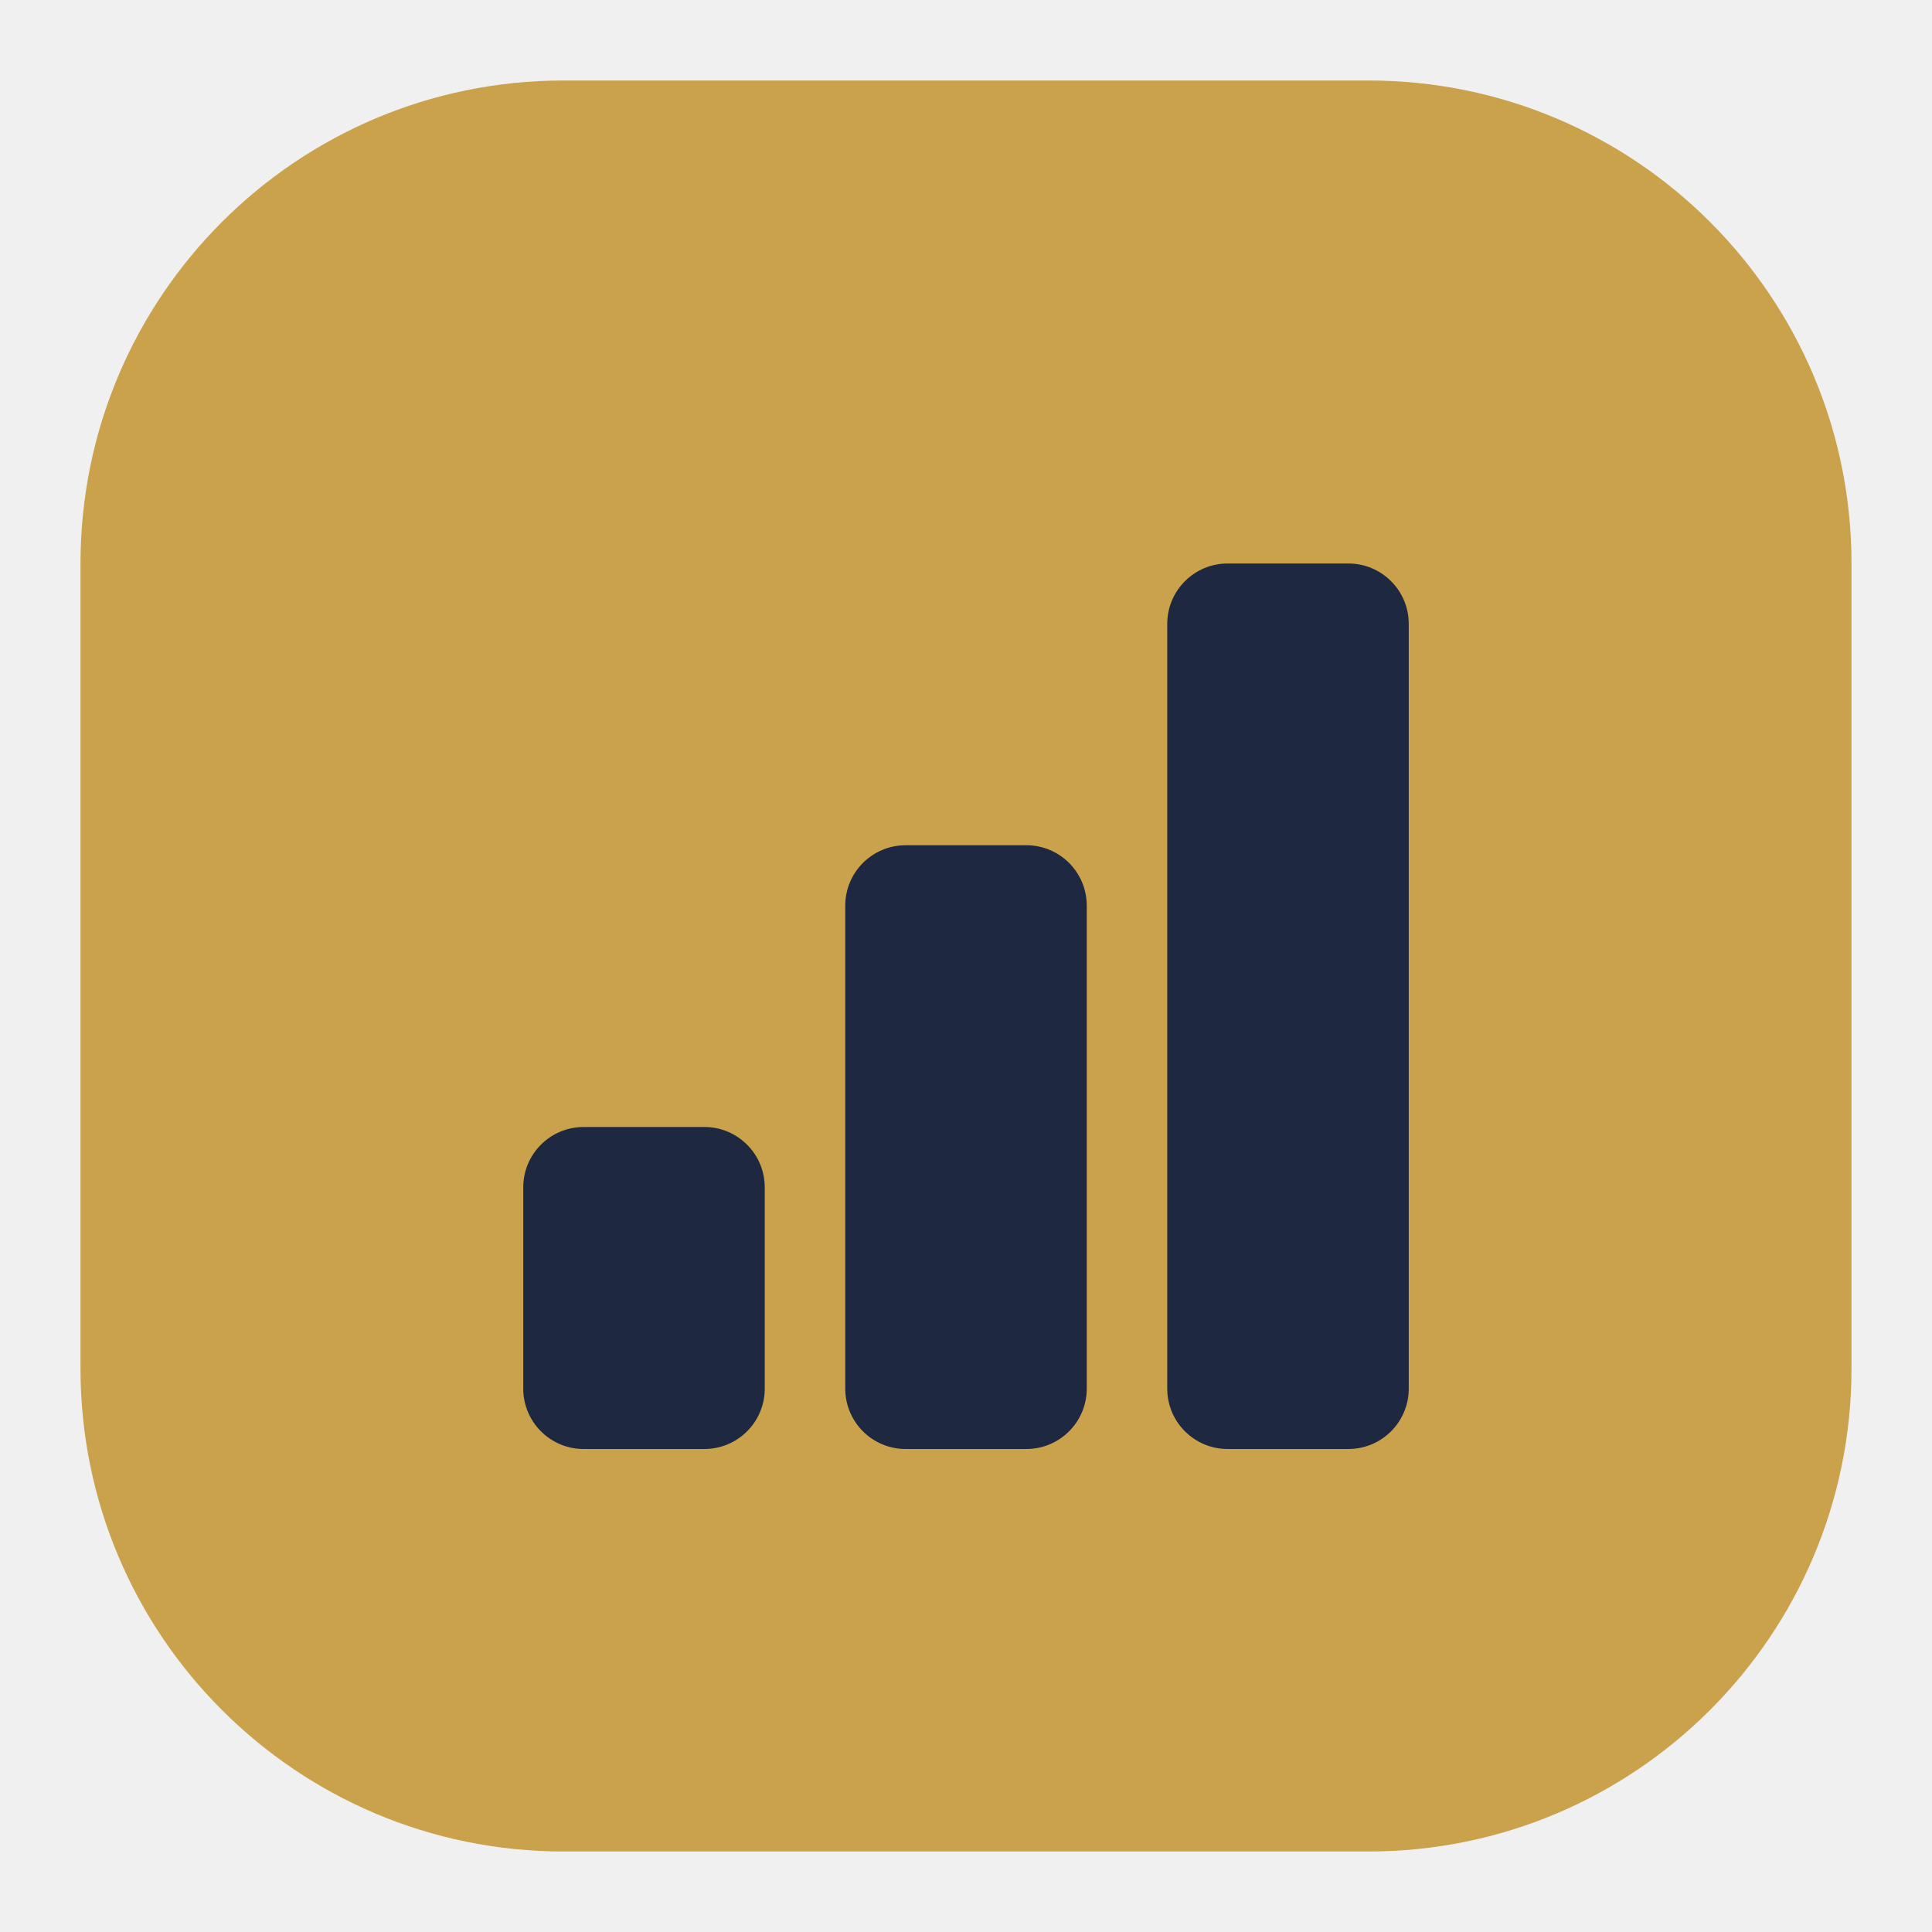
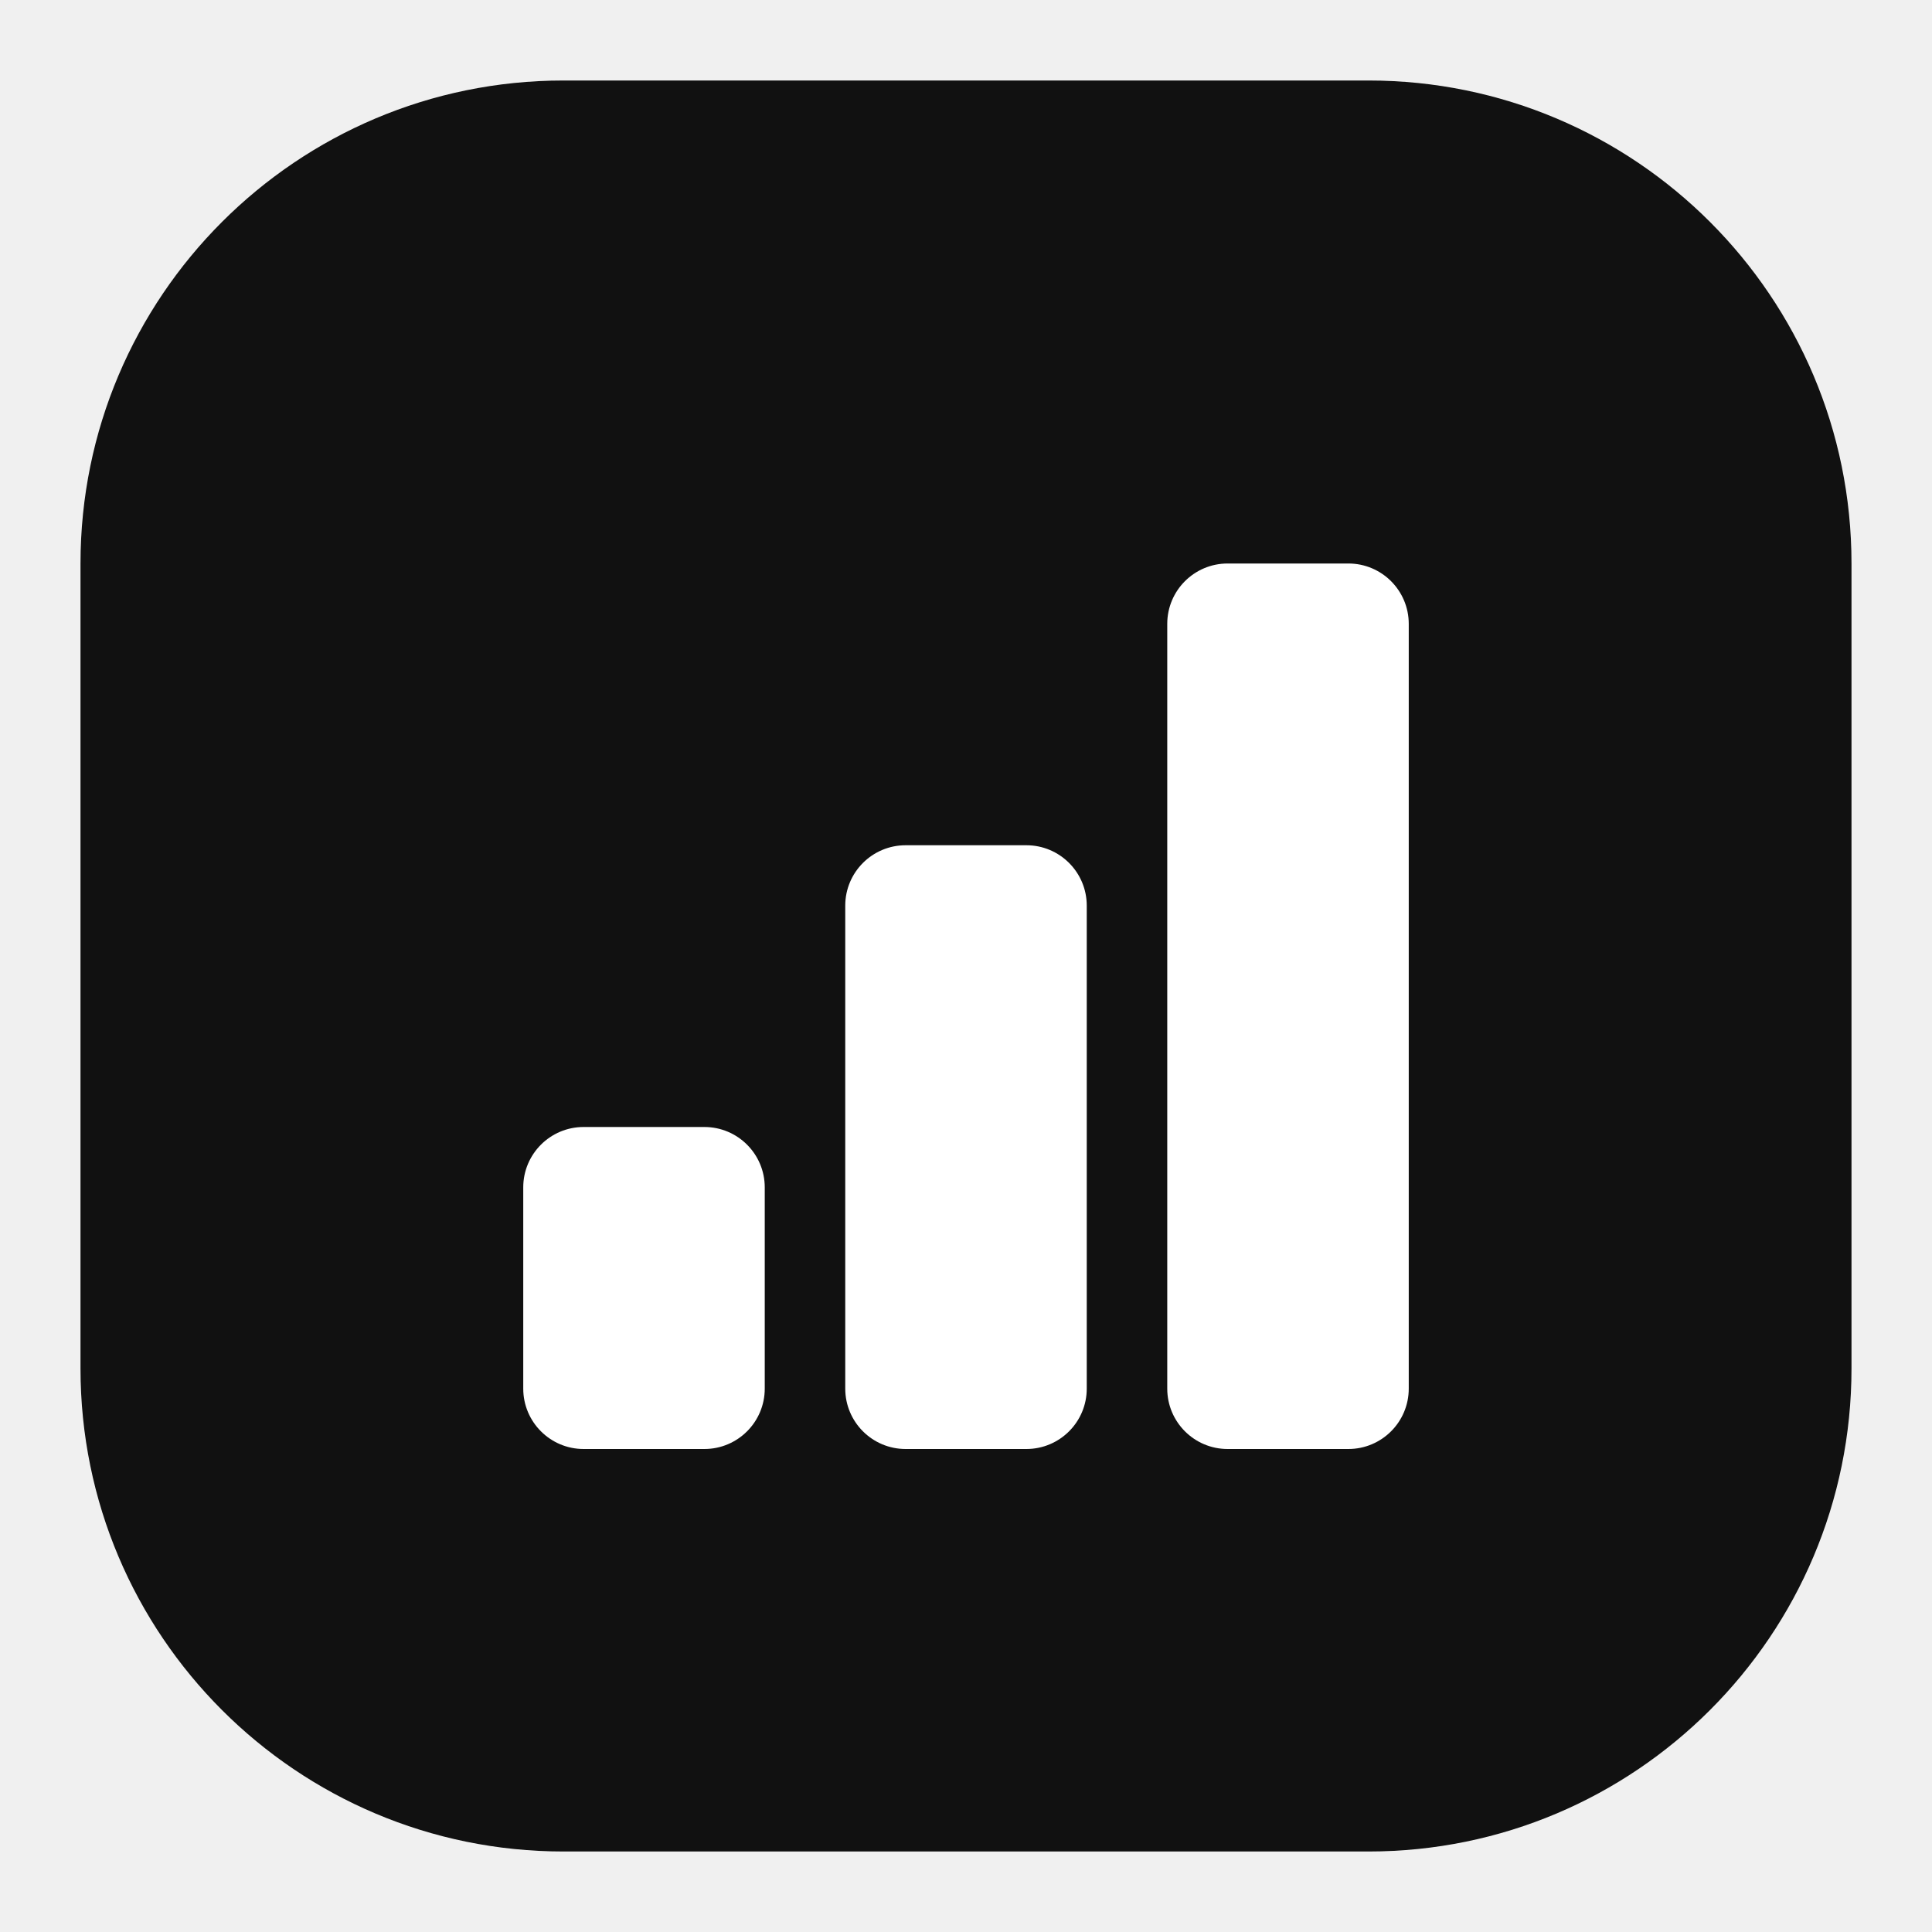
<svg xmlns="http://www.w3.org/2000/svg" viewBox="0 0 48 48" width="48" height="48">
-   <rect x="2" y="2" width="44" height="44" rx="12" fill="#C9A24B" />
-   <rect x="13" y="28" width="6" height="8" rx="1.5" fill="#1E2840" />
-   <rect x="21" y="21" width="6" height="15" rx="1.5" fill="#1E2840" />
-   <rect x="29" y="14" width="6" height="22" rx="1.5" fill="#1E2840" />
+   <rect x="2" y="2" width="44" height="44" rx="12" fill="#111111" />
+   <rect x="13" y="28" width="6" height="8" rx="1.5" fill="#FFFFFF" />
+   <rect x="21" y="21" width="6" height="15" rx="1.5" fill="#FFFFFF" />
+   <rect x="29" y="14" width="6" height="22" rx="1.5" fill="#FFFFFF" />
</svg>
